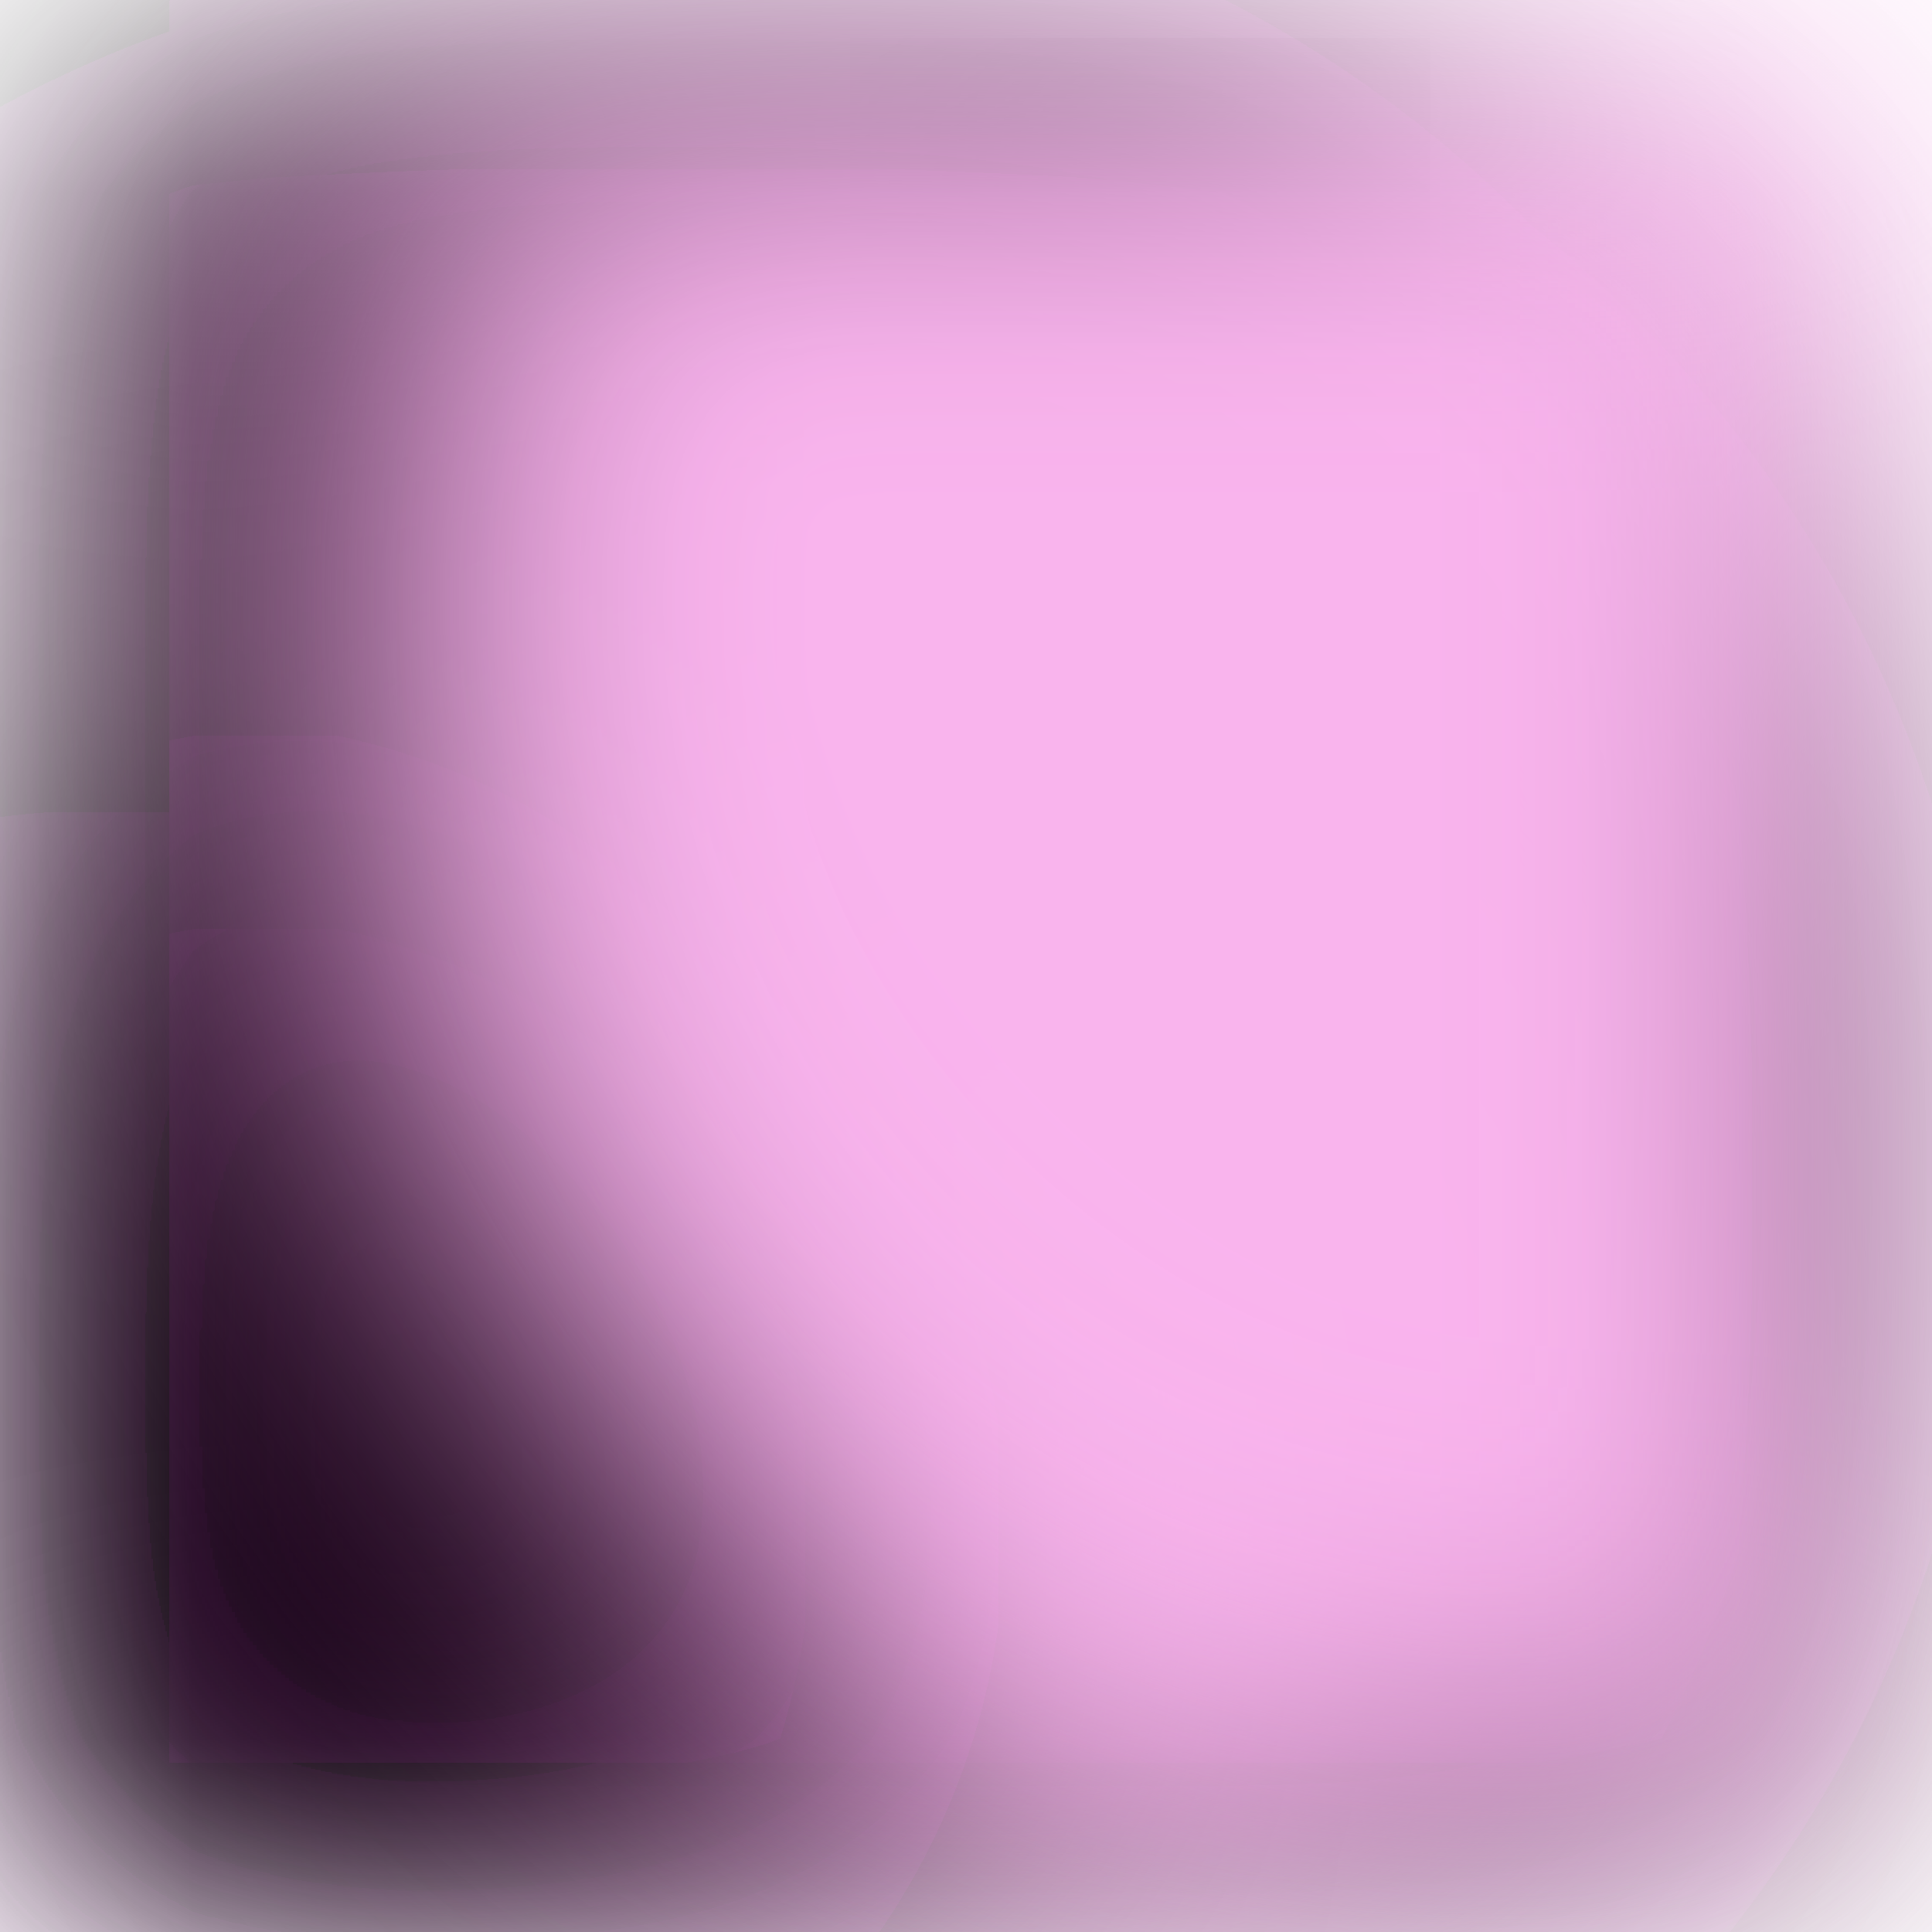
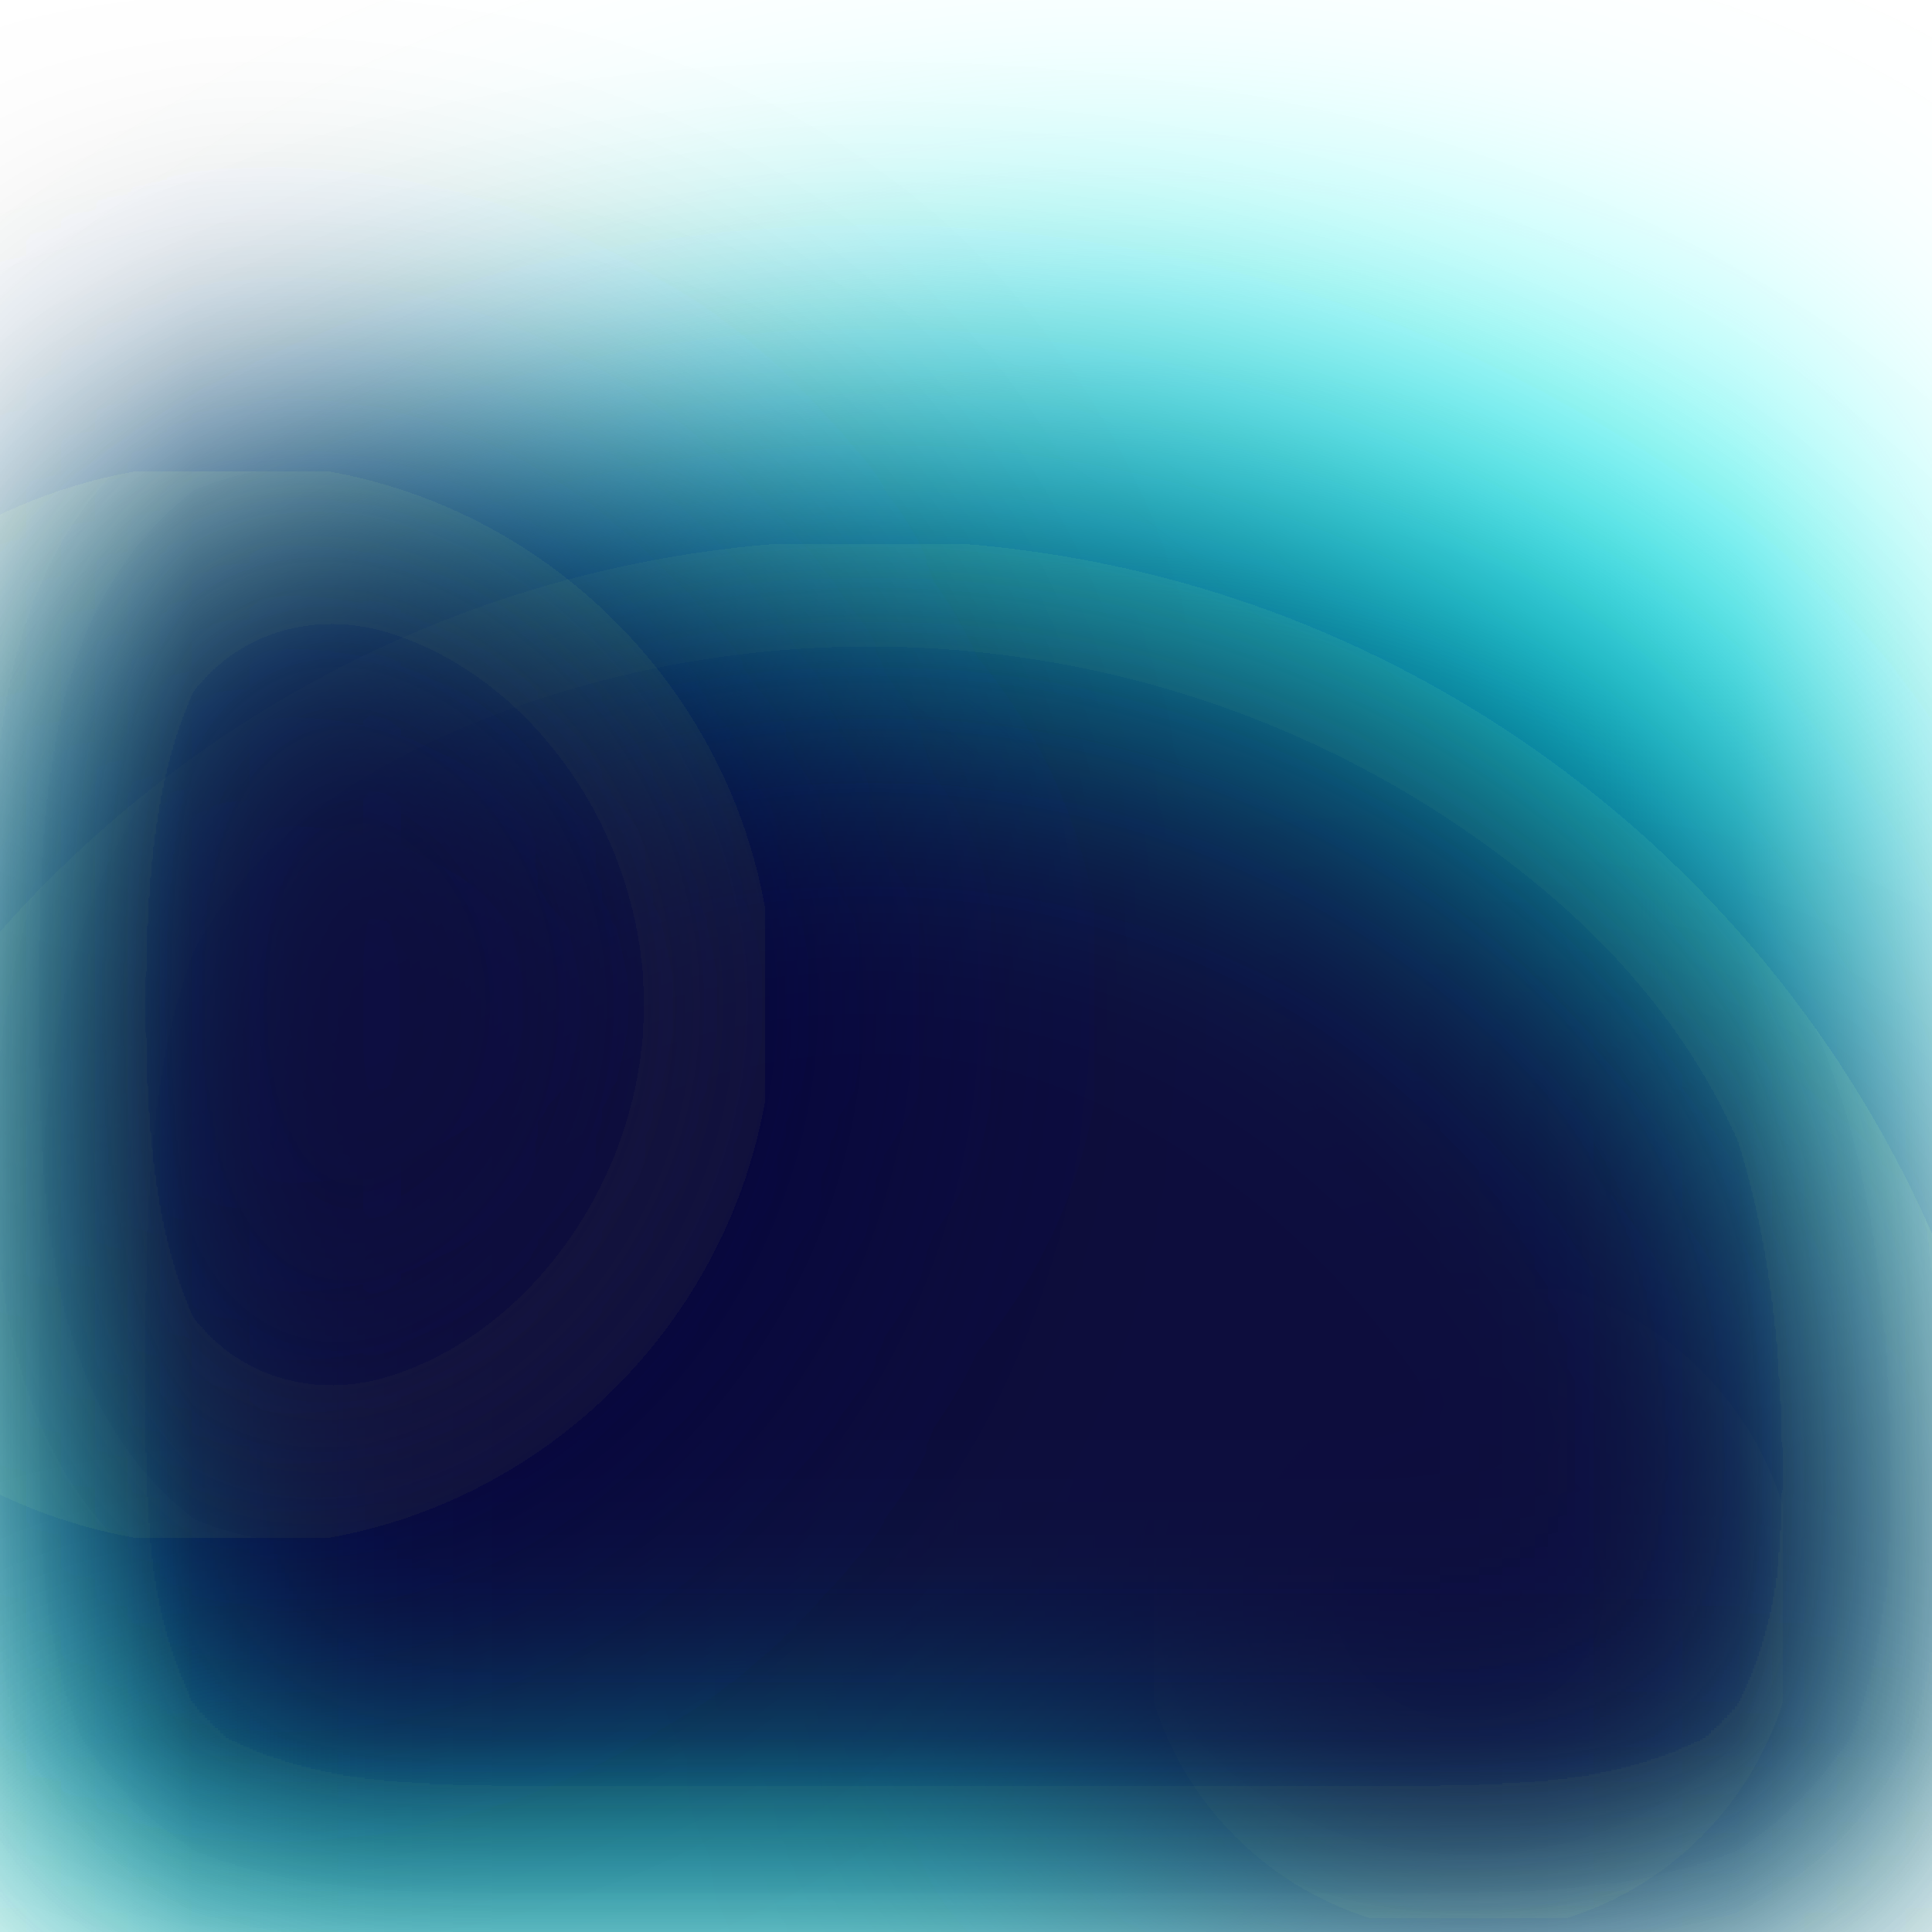
- <svg xmlns="http://www.w3.org/2000/svg" preserveAspectRatio="xMinYMin meet" viewBox="0 0 777 777">
+ <svg xmlns="http://www.w3.org/2000/svg" xmlns:xlink="http://www.w3.org/1999/xlink" preserveAspectRatio="xMinYMin meet" viewBox="0 0 777 777">
  <defs>
+     <rect id="bg" width="100%" height="100%" fill="#fff" />
+     <clipPath id="clip">
+       <use xlink:href="#bg" />
+     </clipPath>
    <filter id="f0" width="300%" height="300%" x="-100%" y="-100%">
-       <feGaussianBlur in="SourceGraphic" stdDeviation="259" />
+       <feGaussianBlur in="SourceGraphic" stdDeviation="194" />
    </filter>
    <filter id="f1" width="300%" height="300%" x="-100%" y="-100%">
      <feGaussianBlur in="SourceGraphic" stdDeviation="700" />
    </filter>
  </defs>
  <rect width="100%" height="100%" fill="#fff" />
-   <circle cx="59%" cy="17%" r="5%" filter="url(#f1)" fill="#170312" />
-   <circle cx="35%" cy="61%" r="63%" filter="url(#f1)" fill="#170312" />
-   <circle cx="50%" cy="72%" r="28%" filter="url(#f0)" fill="#f9b4ed" />
-   <circle cx="10%" cy="79%" r="37%" filter="url(#f0)" fill="#170312" />
-   <circle cx="81%" cy="31%" r="65%" filter="url(#f0)" fill="#f9b4ed" />// TODO: Watermark here</svg>
+   <g clip-path="url(#clip)">
+     <use xlink:href="#bg" />
+     <circle cx="58%" cy="84%" r="66%" filter="url(#f1)" fill="#01fdf6" />
+     <circle cx="11%" cy="88%" r="54%" filter="url(#f1)" fill="#01fdf6" />
+     <circle cx="76%" cy="83%" r="17%" filter="url(#f0)" fill="#0e103d" />
+     <circle cx="45%" cy="88%" r="60%" filter="url(#f0)" fill="#0e103d" />
+     <circle cx="12%" cy="52%" r="28%" filter="url(#f0)" fill="#0e103d" />
+   </g>
+ </svg>
